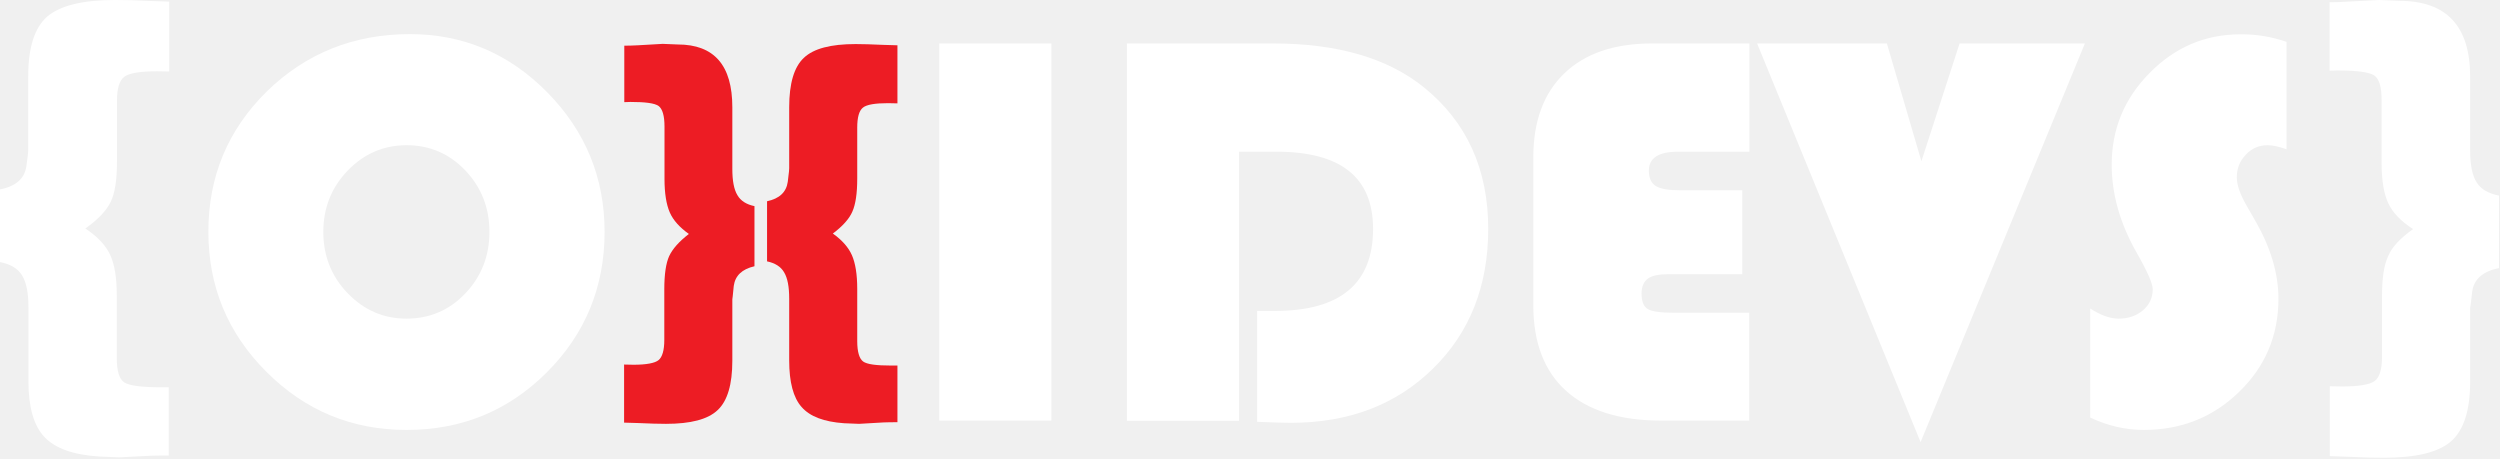
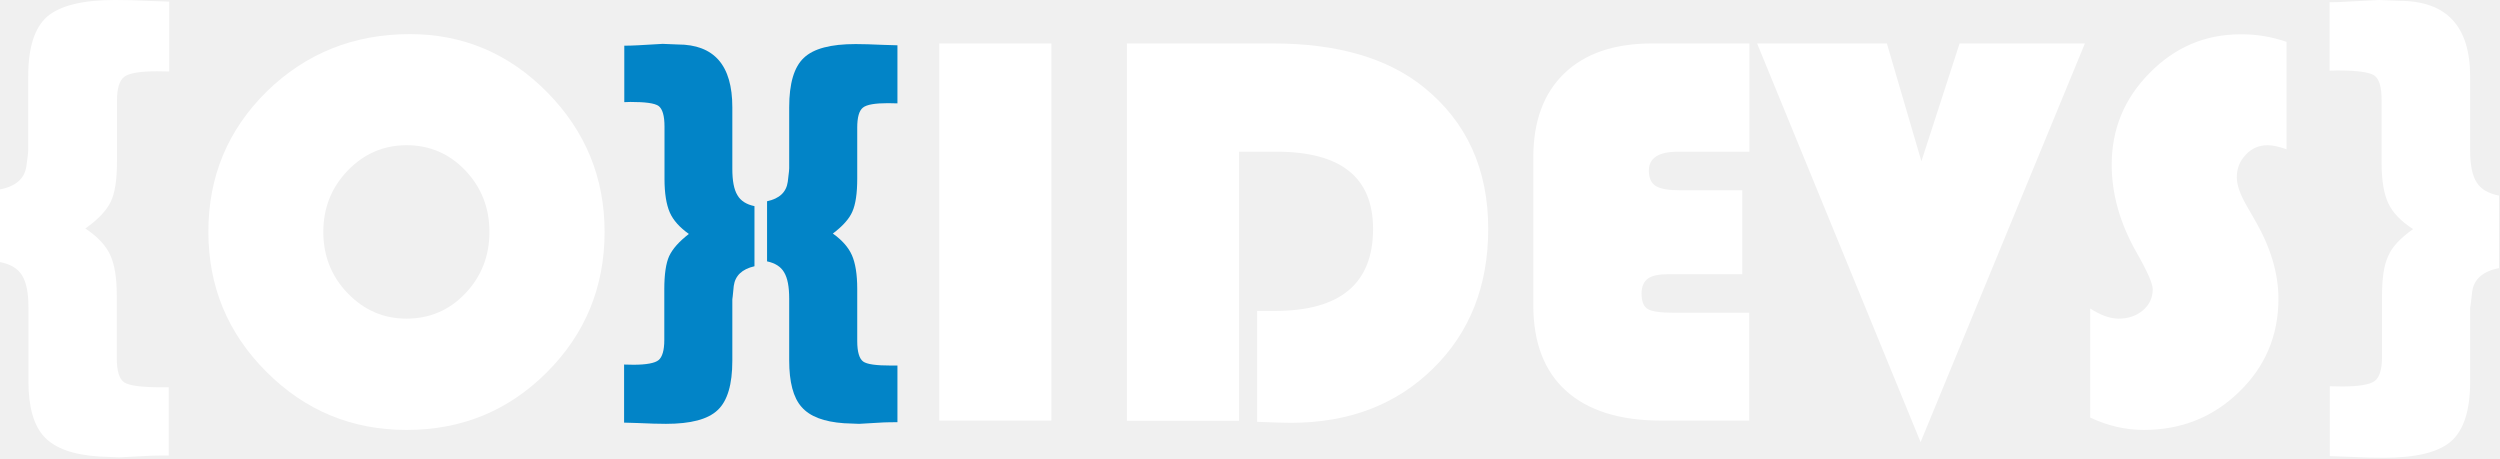
<svg xmlns="http://www.w3.org/2000/svg" width="1231" height="226" viewBox="0 0 1231 226" fill="none">
  <g clip-path="url(#clip0_1_32)">
    <path d="M201.8 16.8C228.1 16.8 250.7 26.4 269.5 45.5C288.3 64.6 297.7 87.5 297.7 114.2C297.7 141.3 288.2 164.4 269.3 183.3C250.3 202.3 227.3 211.7 200.2 211.7C173.3 211.7 150.3 202.2 131.2 183.1C112.1 164 102.6 141.1 102.6 114.1C102.6 86.9 112.2 63.9 131.4 45C150.6 26.3 174.1 16.8 201.8 16.8ZM200.2 71.5C188.9 71.5 179.2 75.7 171.2 84C163.2 92.3 159.2 102.4 159.2 114.2C159.2 126 163.2 136.1 171.2 144.4C179.2 152.7 188.9 156.9 200.1 156.9C211.5 156.9 221.2 152.8 229.1 144.5C237 136.2 241 126.1 241 114.2C241 102.3 237 92.2 229.1 83.9C221.3 75.7 211.6 71.5 200.2 71.5Z" fill="white" />
    <path d="M517.7 21.4V207.1H462.5V21.4H517.7Z" fill="white" />
    <path d="M610.1 74.8V207.2H554.9V21.4H626.9C658.5 21.4 683.2 28.6 701 42.9C722.2 60 732.8 83.3 732.8 112.7C732.8 140.8 723.7 163.8 705.6 181.5C687.5 199.3 664.1 208.2 635.5 208.2C632.1 208.2 626.7 208 619 207.7V153.1H627.8C660 153.1 676.1 139.6 676.1 112.7C676.1 87.4 660.3 74.7 628.6 74.7H610.1V74.8Z" fill="white" />
    <path d="M857.9 93.7V135H821.8C816.9 135 813.4 135.7 811.4 137.2C809.4 138.7 808.3 141.1 808.3 144.5C808.3 148.4 809.3 151 811.4 152.2C813.5 153.4 817.7 154 824.2 154H861.3V207.1H818C797.6 207.1 782 202.2 771.2 192.5C760.4 182.8 755 168.7 755 150.3V77.5C755 59.7 760.1 45.9 770.3 36.1C780.5 26.3 794.9 21.4 813.4 21.4H861.4V74.7H826.2C816.7 74.7 811.9 77.8 811.9 84C811.9 87.6 813 90.1 815.3 91.6C817.6 93 821.6 93.7 827.4 93.7H857.9Z" fill="white" />
    <path d="M1026.6 21.4L945.7 217.7L865.2 21.4H929.1L946.1 79.4L964.9 21.4H1026.6Z" fill="white" />
    <path d="M1125.9 20.6V73.5C1121.9 72.1 1118.8 71.5 1116.6 71.5C1112.4 71.5 1108.8 73 1105.9 76.1C1102.9 79.2 1101.4 82.9 1101.4 87.3C1101.4 91 1103 95.7 1106.3 101.4L1110.5 108.7C1118.1 121.9 1121.9 134.7 1121.9 147.1C1121.9 165.1 1115.5 180.4 1102.6 192.9C1089.8 205.4 1074.1 211.7 1055.6 211.7C1046.7 211.7 1037.9 209.7 1029.2 205.6V151.9C1034.5 155.3 1039.1 156.9 1043.2 156.9C1048 156.9 1052 155.5 1055.2 152.8C1058.4 150 1060 146.6 1060 142.4C1060 139.7 1057.4 133.7 1052.2 124.6C1043.9 110.1 1039.8 95.6 1039.8 81.1C1039.8 63.6 1046 48.5 1058.5 35.9C1071 23.2 1085.9 16.9 1103.2 16.9C1111 16.8 1118.5 18.1 1125.9 20.6Z" fill="white" />
    <path d="M42 112.5C47.9 116.4 52 120.7 54.2 125.4C56.4 130.1 57.5 136.7 57.5 145.3V173.2V176.2C57.5 182.6 58.7 186.7 61.2 188.3C63.7 189.9 69.7 190.7 79.2 190.7H83.1V224.3C80 224.3 77.1 224.3 74.3 224.4L58.7 225.2L49 224.8C36.2 224 27.2 220.8 21.9 215.2C16.6 209.6 14 200.4 14 187.7V151.1C14 144 12.9 138.8 10.8 135.5C8.7 132.1 5 130 -0.2 129V93.3C7.8 91.8 12.2 87.9 13 81.7L13.8 75.6C13.9 74.6 13.9 74 13.9 73.8V37.5C13.9 23.4 17 13.7 23.2 8.2C29.7 2.7 40.7 0 56.6 0L64.4 0.1L74.5 0.5L83.3 0.8V35.2L77.3 35.1C69 35.1 63.6 36 61.2 37.8C58.8 39.6 57.6 43.5 57.6 49.7V52.8V79.7C57.6 88.5 56.6 95.1 54.5 99.4C52.4 103.7 48.3 108.1 42 112.5Z" fill="white" />
    <path d="M1188.2 112.8C1182.3 109 1178.2 104.8 1176 100.1C1173.8 95.4 1172.7 88.8 1172.7 80.2V52.2V49.2C1172.7 42.8 1171.5 38.7 1169 37.1C1166.5 35.5 1160.5 34.7 1151 34.7L1147.1 34.8V1.1C1150.1 1.1 1153 1 1155.8 0.8L1171.6 0L1181.3 0.4C1204.6 0.4 1216.3 12.8 1216.3 37.7V74.3C1216.3 81.3 1217.4 86.5 1219.5 89.8C1221.6 93.2 1225.3 95.3 1230.5 96.3V132C1222.5 133.6 1218.1 137.5 1217.3 143.7L1216.6 149.7C1216.4 150.8 1216.3 151.4 1216.3 151.6V187.9C1216.3 202 1213.2 211.7 1207 217.2C1200.8 222.7 1189.7 225.4 1173.9 225.4L1166.1 225.3L1155.9 224.9L1147.2 224.6V190.2L1153.2 190.3C1161.5 190.3 1166.9 189.4 1169.3 187.6C1171.7 185.8 1172.9 181.8 1172.9 175.8V172.7V145.8C1172.9 136.9 1173.9 130.3 1176 126C1177.8 121.6 1182 117.2 1188.2 112.8Z" fill="white" />
-     <path d="M339.2 115.2C334.7 112 331.5 108.5 329.8 104.6C328.1 100.7 327.2 95.2 327.2 88.1V64.8V62.3C327.2 57 326.2 53.6 324.3 52.2C322.4 50.8 317.8 50.2 310.4 50.2L307.4 50.3V22.5C309.7 22.5 311.9 22.4 314.1 22.3L326.3 21.6L333.7 21.9C351.7 21.9 360.6 32.2 360.6 52.8V83.2C360.6 89 361.4 93.3 363.1 96.1C364.7 98.9 367.6 100.7 371.5 101.5V131.1C365.4 132.5 362 135.7 361.3 140.8L360.8 145.8C360.7 146.7 360.6 147.2 360.6 147.4V177.6C360.6 189.3 358.2 197.4 353.4 201.9C348.6 206.5 340.1 208.7 327.9 208.7L321.9 208.6L314 208.3L307.3 208.1V179.5L311.9 179.6C318.3 179.6 322.5 178.8 324.3 177.3C326.1 175.8 327.1 172.5 327.1 167.5V164.9V142.5C327.1 135.1 327.9 129.6 329.5 126.1C331.2 122.5 334.4 118.9 339.2 115.2Z" fill="#ED1C24" />
-     <path d="M410.1 115C414.6 118.2 417.8 121.8 419.5 125.7C421.2 129.6 422.1 135.1 422.1 142.2V165.4V167.9C422.1 173.2 423.1 176.6 425 178C426.9 179.4 431.5 180 438.9 180H441.9V207.9C439.5 207.9 437.3 207.9 435.1 208L423 208.7L415.6 208.4C405.7 207.7 398.8 205.1 394.7 200.4C390.6 195.8 388.6 188.1 388.6 177.5V147.1C388.6 141.2 387.8 136.9 386.1 134.1C384.5 131.3 381.6 129.5 377.7 128.7V99.1C383.8 97.8 387.2 94.6 387.9 89.5L388.5 84.4C388.6 83.6 388.6 83.1 388.6 82.9V52.8C388.6 41.1 391 33 395.8 28.5C400.6 23.9 409.1 21.7 421.3 21.7L427.3 21.8L435.1 22.1L441.9 22.3V50.9L437.3 50.8C430.9 50.8 426.7 51.5 424.9 53C423 54.5 422.1 57.8 422.1 62.9V65.5V87.9C422.1 95.2 421.3 100.6 419.7 104.2C418.2 107.7 415 111.3 410.1 115Z" fill="#ED1C24" />
+     <path d="M339.2 115.2C334.7 112 331.5 108.5 329.8 104.6C328.1 100.7 327.2 95.2 327.2 88.1V64.8V62.3C327.2 57 326.2 53.6 324.3 52.2C322.4 50.8 317.8 50.2 310.4 50.2L307.4 50.3V22.5C309.7 22.5 311.9 22.4 314.1 22.3L326.3 21.6L333.7 21.9C351.7 21.9 360.6 32.2 360.6 52.8V83.2C360.6 89 361.4 93.3 363.1 96.1C364.7 98.9 367.6 100.7 371.5 101.5V131.1C365.4 132.5 362 135.7 361.3 140.8L360.8 145.8C360.7 146.7 360.6 147.2 360.6 147.4V177.6C360.6 189.3 358.2 197.4 353.4 201.9C348.6 206.5 340.1 208.7 327.9 208.7L321.9 208.6L314 208.3L307.3 208.1V179.5L311.9 179.6C318.3 179.6 322.5 178.8 324.3 177.3C326.1 175.8 327.1 172.5 327.1 167.5V164.9V142.5C327.1 135.1 327.9 129.6 329.5 126.1C331.2 122.5 334.4 118.9 339.2 115.2Z" fill="#0284c7" />
+     <path d="M410.1 115C414.6 118.2 417.8 121.8 419.5 125.7C421.2 129.6 422.1 135.1 422.1 142.2V165.4V167.9C422.1 173.2 423.1 176.6 425 178C426.9 179.4 431.5 180 438.9 180H441.9V207.9C439.5 207.9 437.3 207.9 435.1 208L423 208.7L415.6 208.4C405.7 207.7 398.8 205.1 394.7 200.4C390.6 195.8 388.6 188.1 388.6 177.5V147.1C388.6 141.2 387.8 136.9 386.1 134.1C384.5 131.3 381.6 129.5 377.7 128.7V99.1C383.8 97.8 387.2 94.6 387.9 89.5L388.5 84.4C388.6 83.6 388.6 83.1 388.6 82.9V52.8C388.6 41.1 391 33 395.8 28.5C400.6 23.9 409.1 21.7 421.3 21.7L427.3 21.8L435.1 22.1L441.9 22.3V50.9L437.3 50.8C430.9 50.8 426.7 51.5 424.9 53C423 54.5 422.1 57.8 422.1 62.9V65.5V87.9C422.1 95.2 421.3 100.6 419.7 104.2C418.2 107.7 415 111.3 410.1 115Z" fill="#0284c7" />
  </g>
  <defs>
    <clipPath id="clip0_1_32">
      <rect width="1230.3" height="225.4" fill="white" />
    </clipPath>
  </defs>
</svg>
